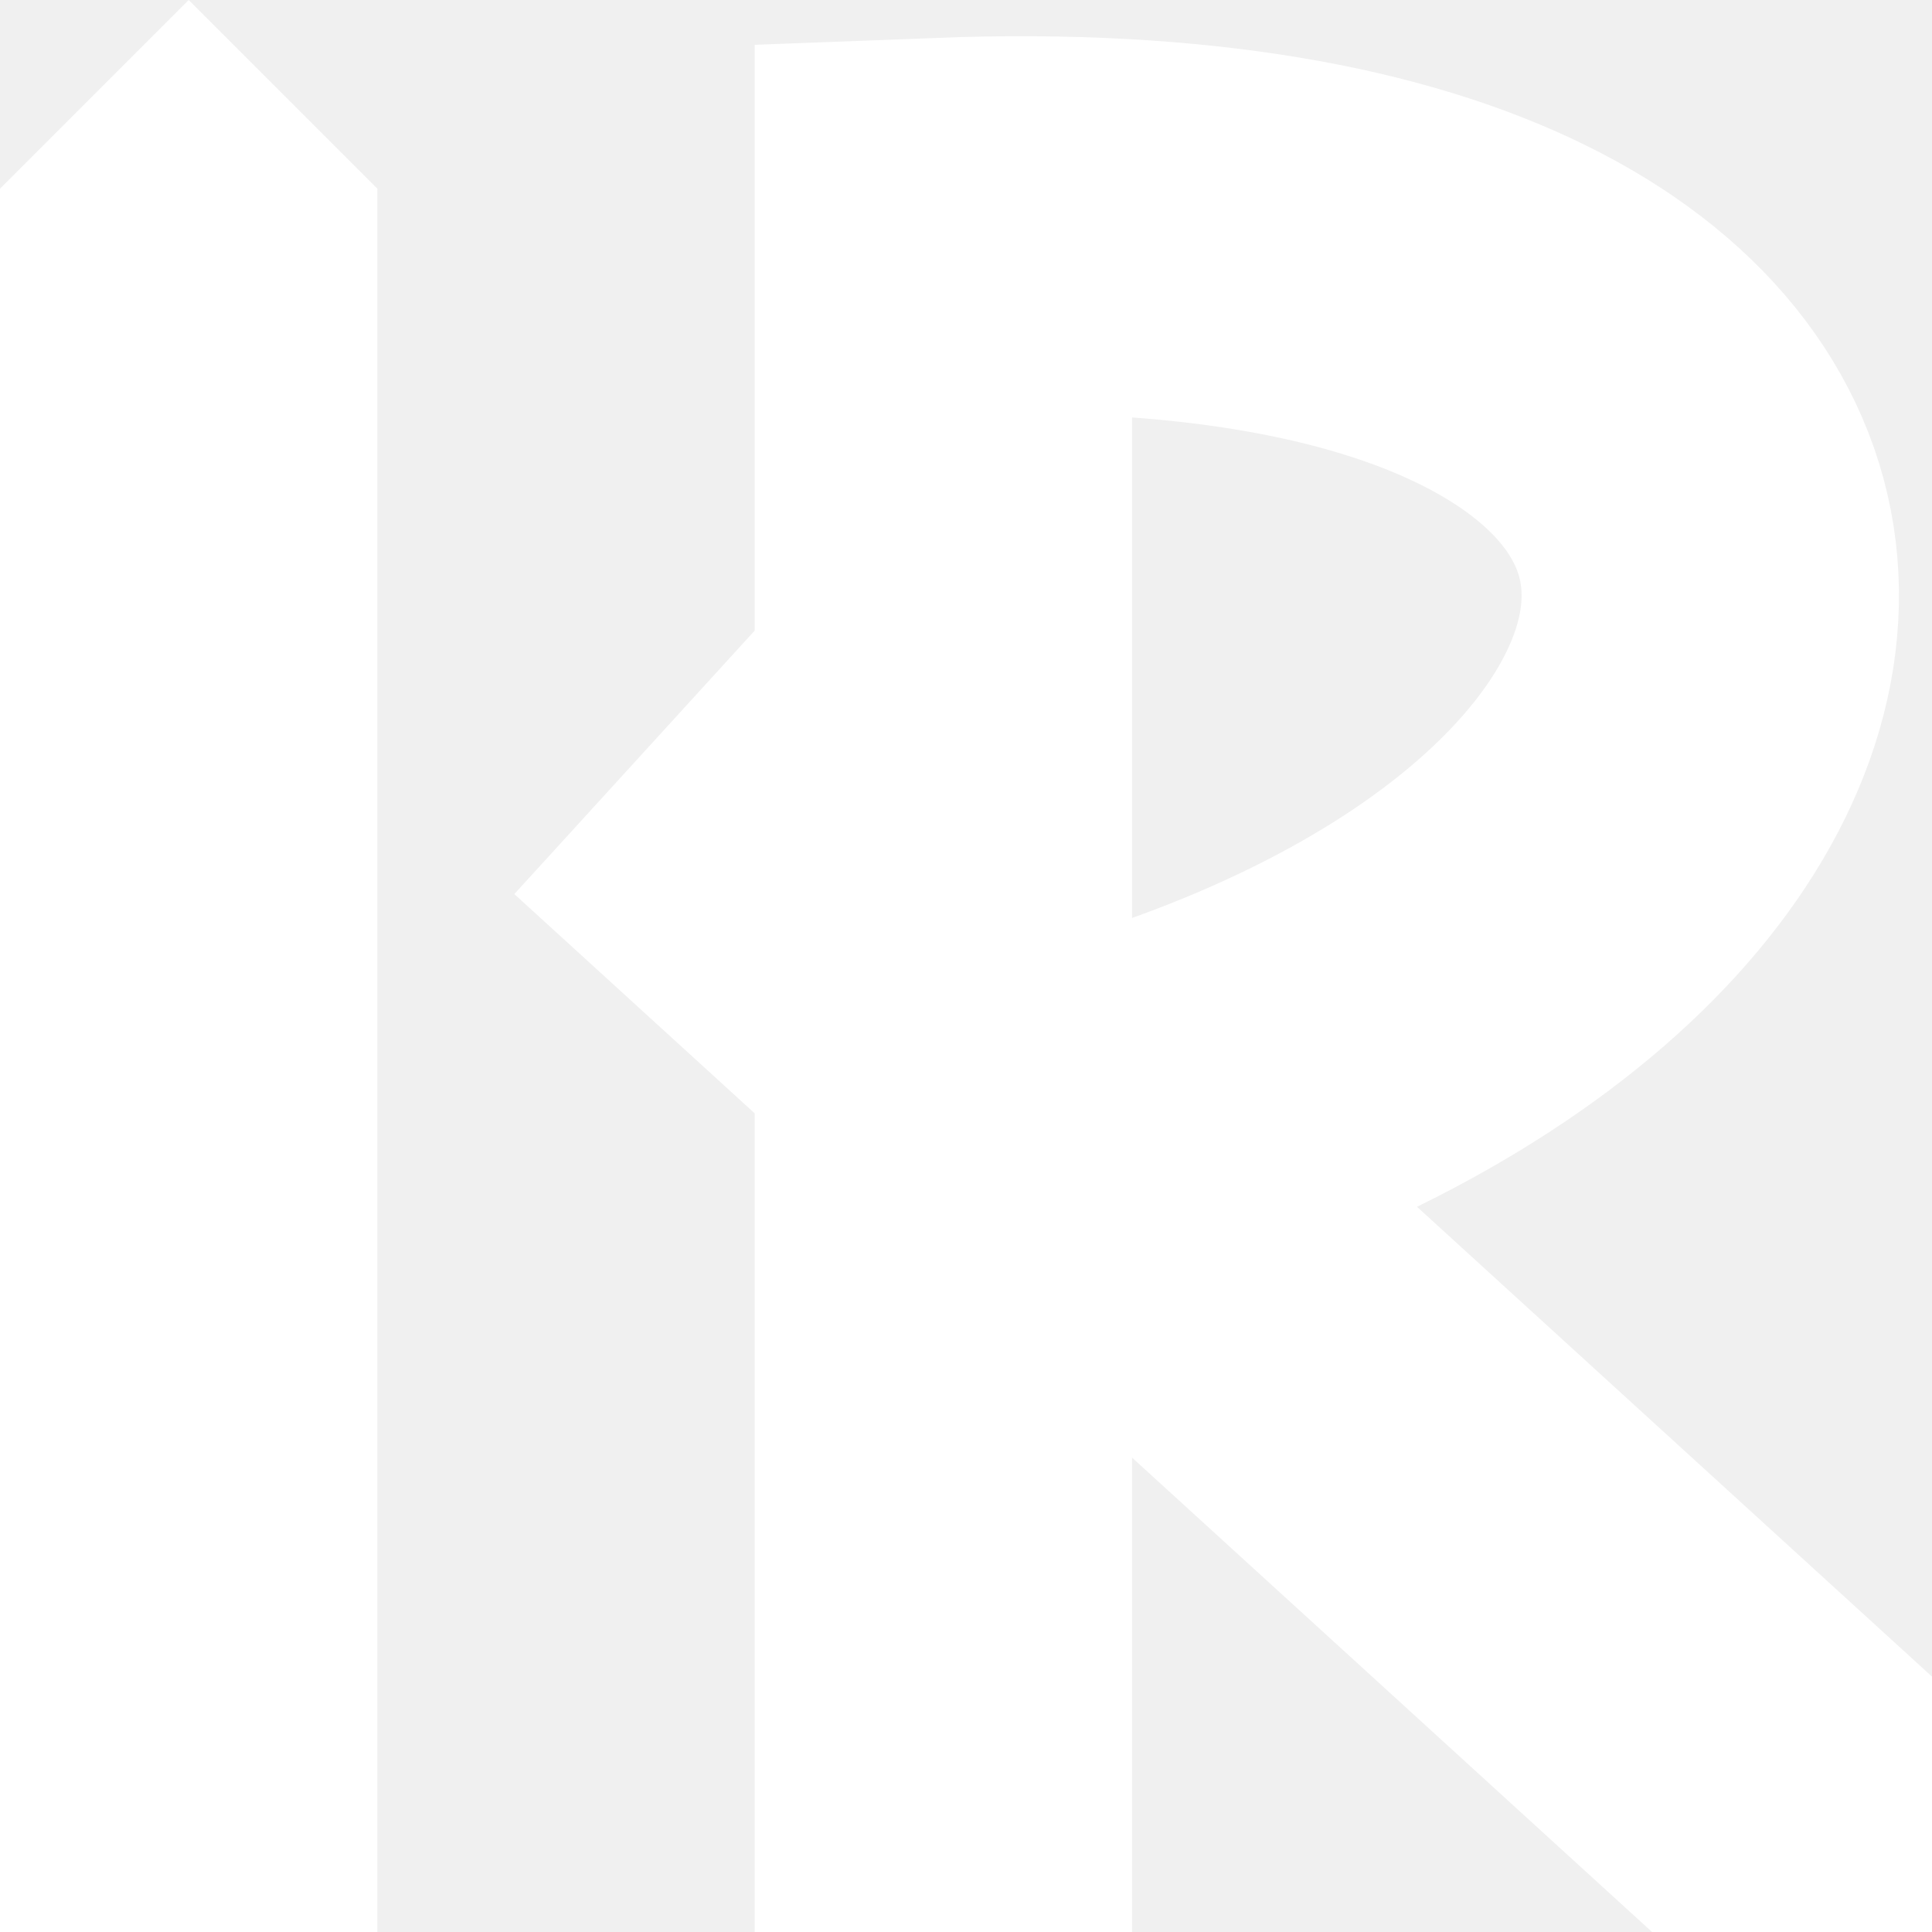
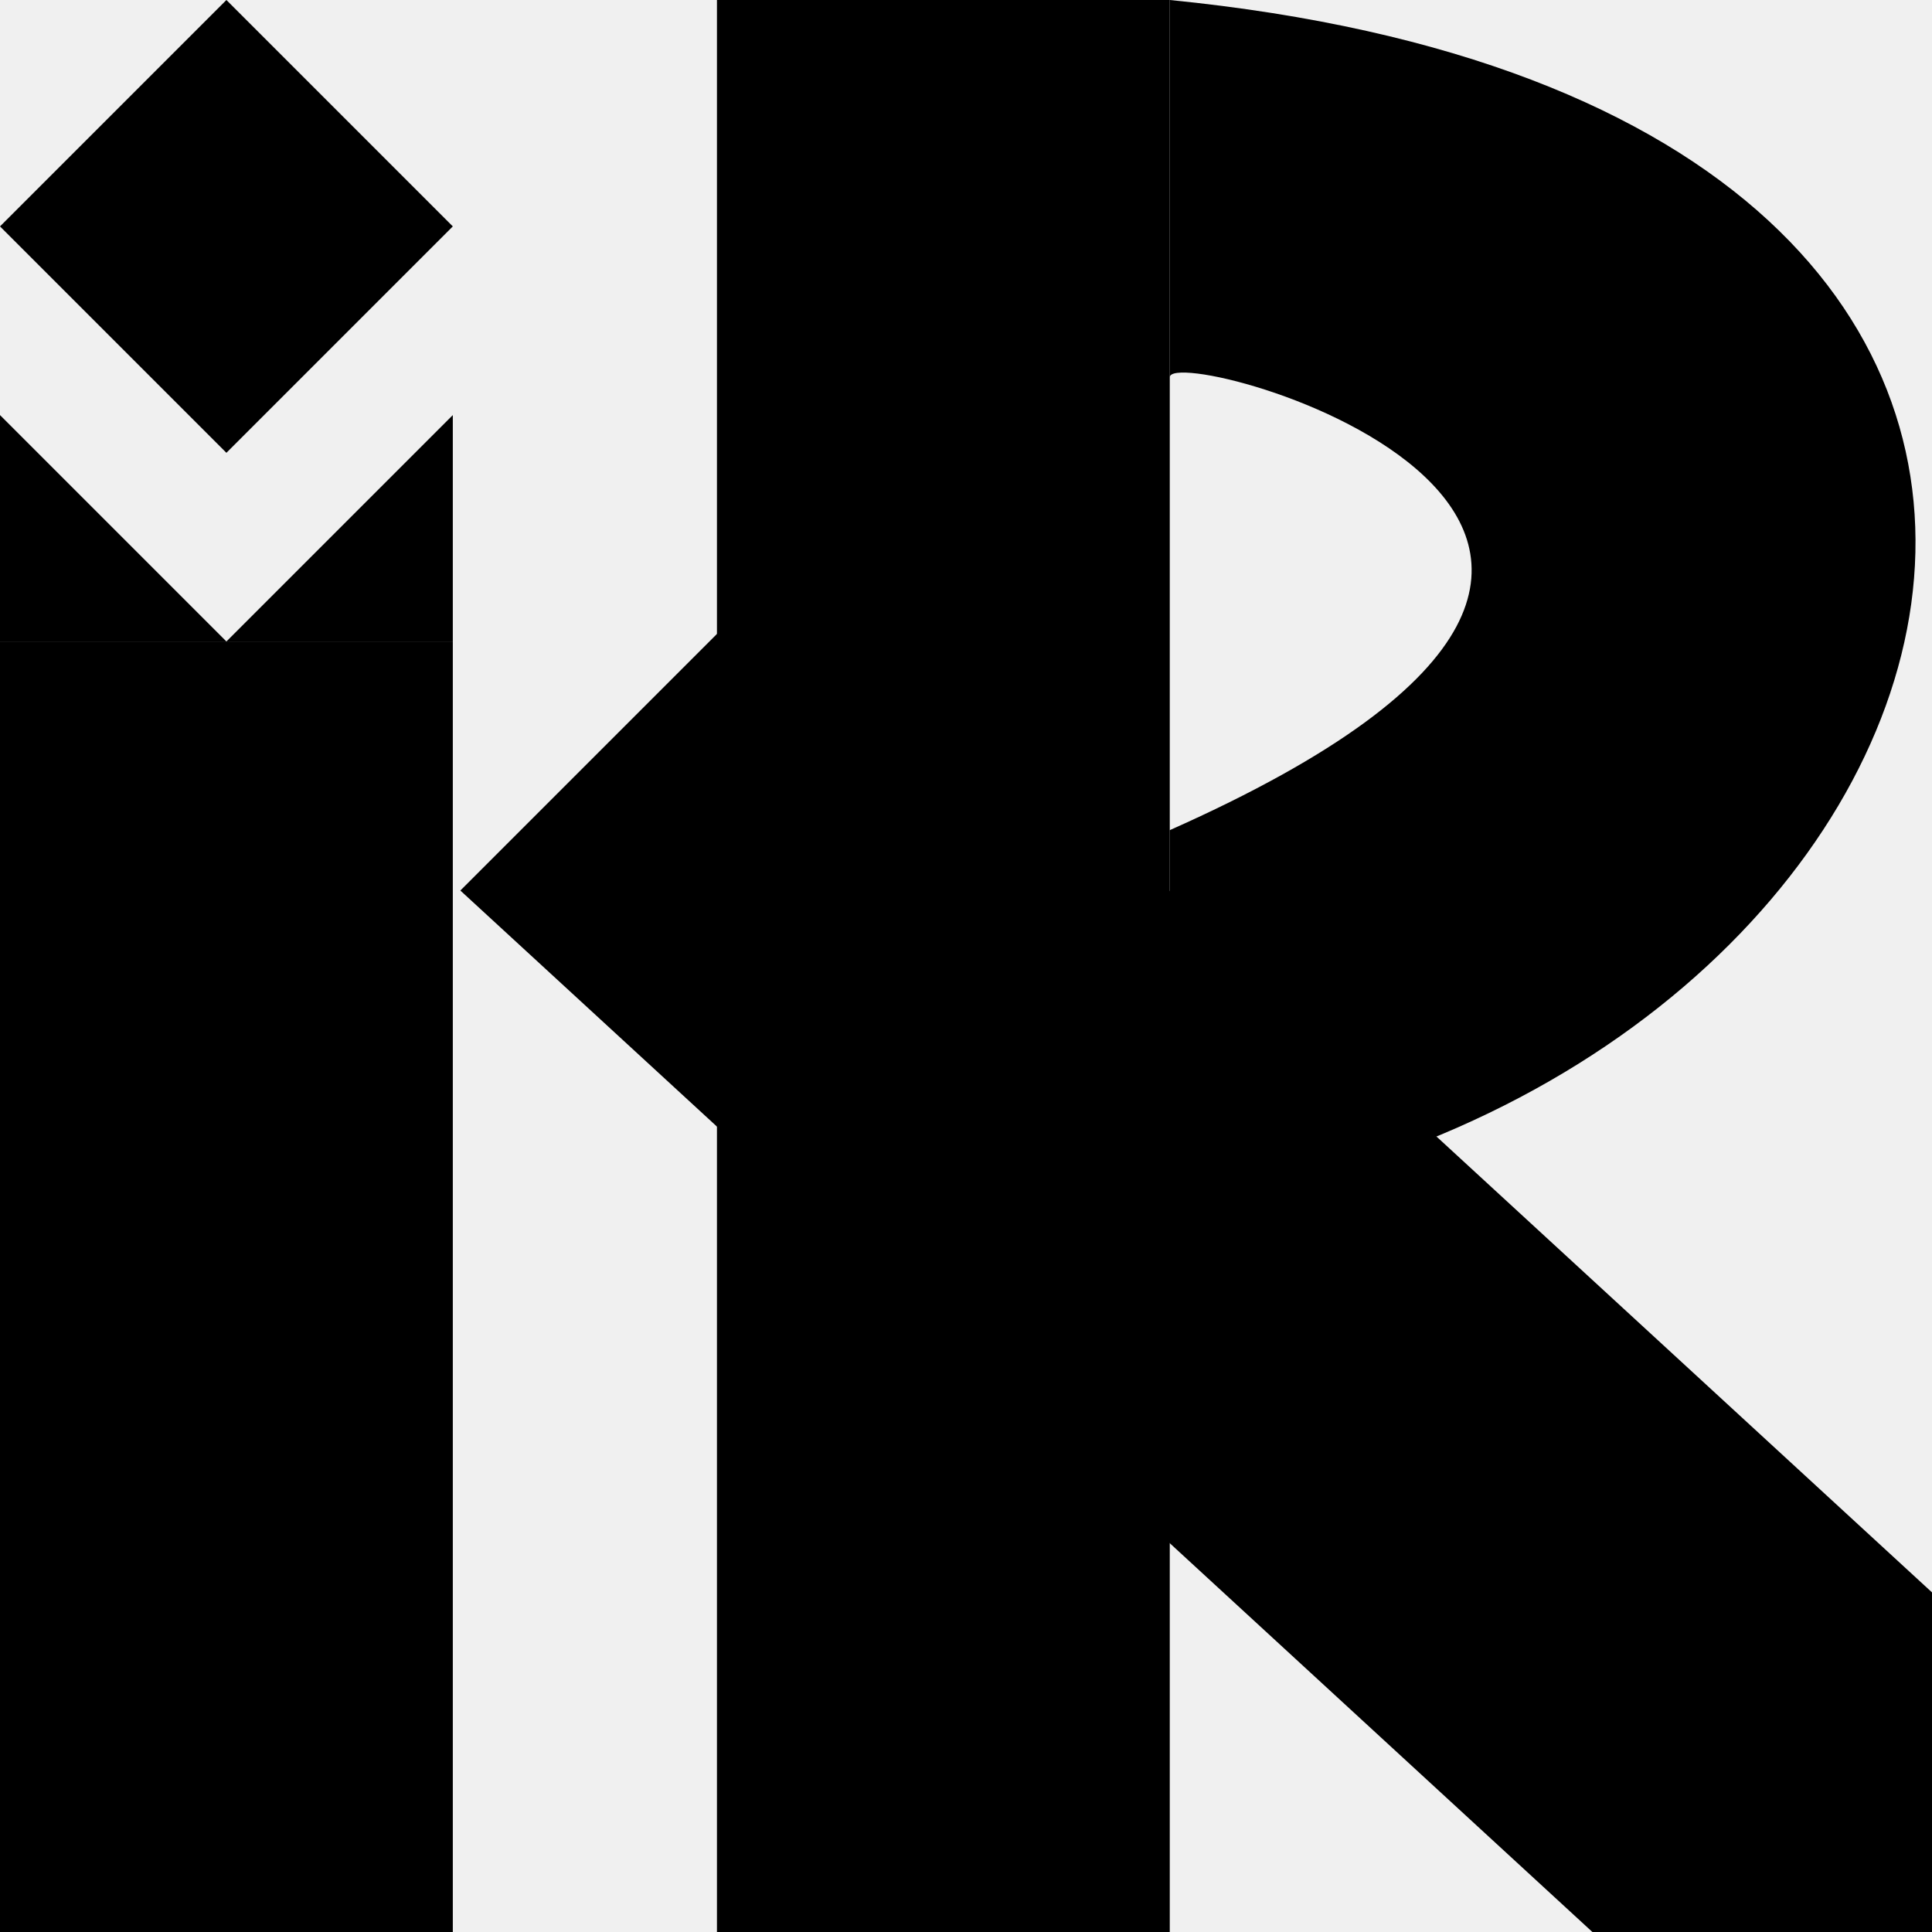
<svg xmlns="http://www.w3.org/2000/svg" version="1.1" width="256px" height="256px" viewBox="0 0 256 256">
  <g>
-     <path fill="transparent" stroke="white" stroke-width="50" d="M 25 256 L25 25 M 125 256 L125 30 C 256 25 256 115 150 148 M 256 256 L 85 100" />
-     <rect fill="white" x="17.678" y="-17.678" width="35.355" height="35.355" transform="rotate(45) translate(0 0)" />
+     <path stroke="transparent" d="M 30 0 l 30 30 -30 30 -30 -30 30 -30" />
+     <path stroke="transparent" d="M 30 85 l 30 -30 0 30 -30 0" />
+     <path stroke="transparent" d="M 30 85 l -30 -30 0 30 30 0" />
+     <path stroke="transparent" d="M 0 256 l 60 0 0 -171 -60 0 0 171" />
+     <path stroke="transparent" d="M 95 0 l 0 256 60 0 0 -256 -60 0" />
+     <path stroke="transparent" d="M 155 0 C 306 15 266 145 155 160 l 0 -50 c 90 -40 0 -65 0 -60" />
+     <path stroke="transparent" d="M 211 256 l -150 -138 45 -45 L 256 211 l 0 45 -45 0" />
  </g>
</svg>
